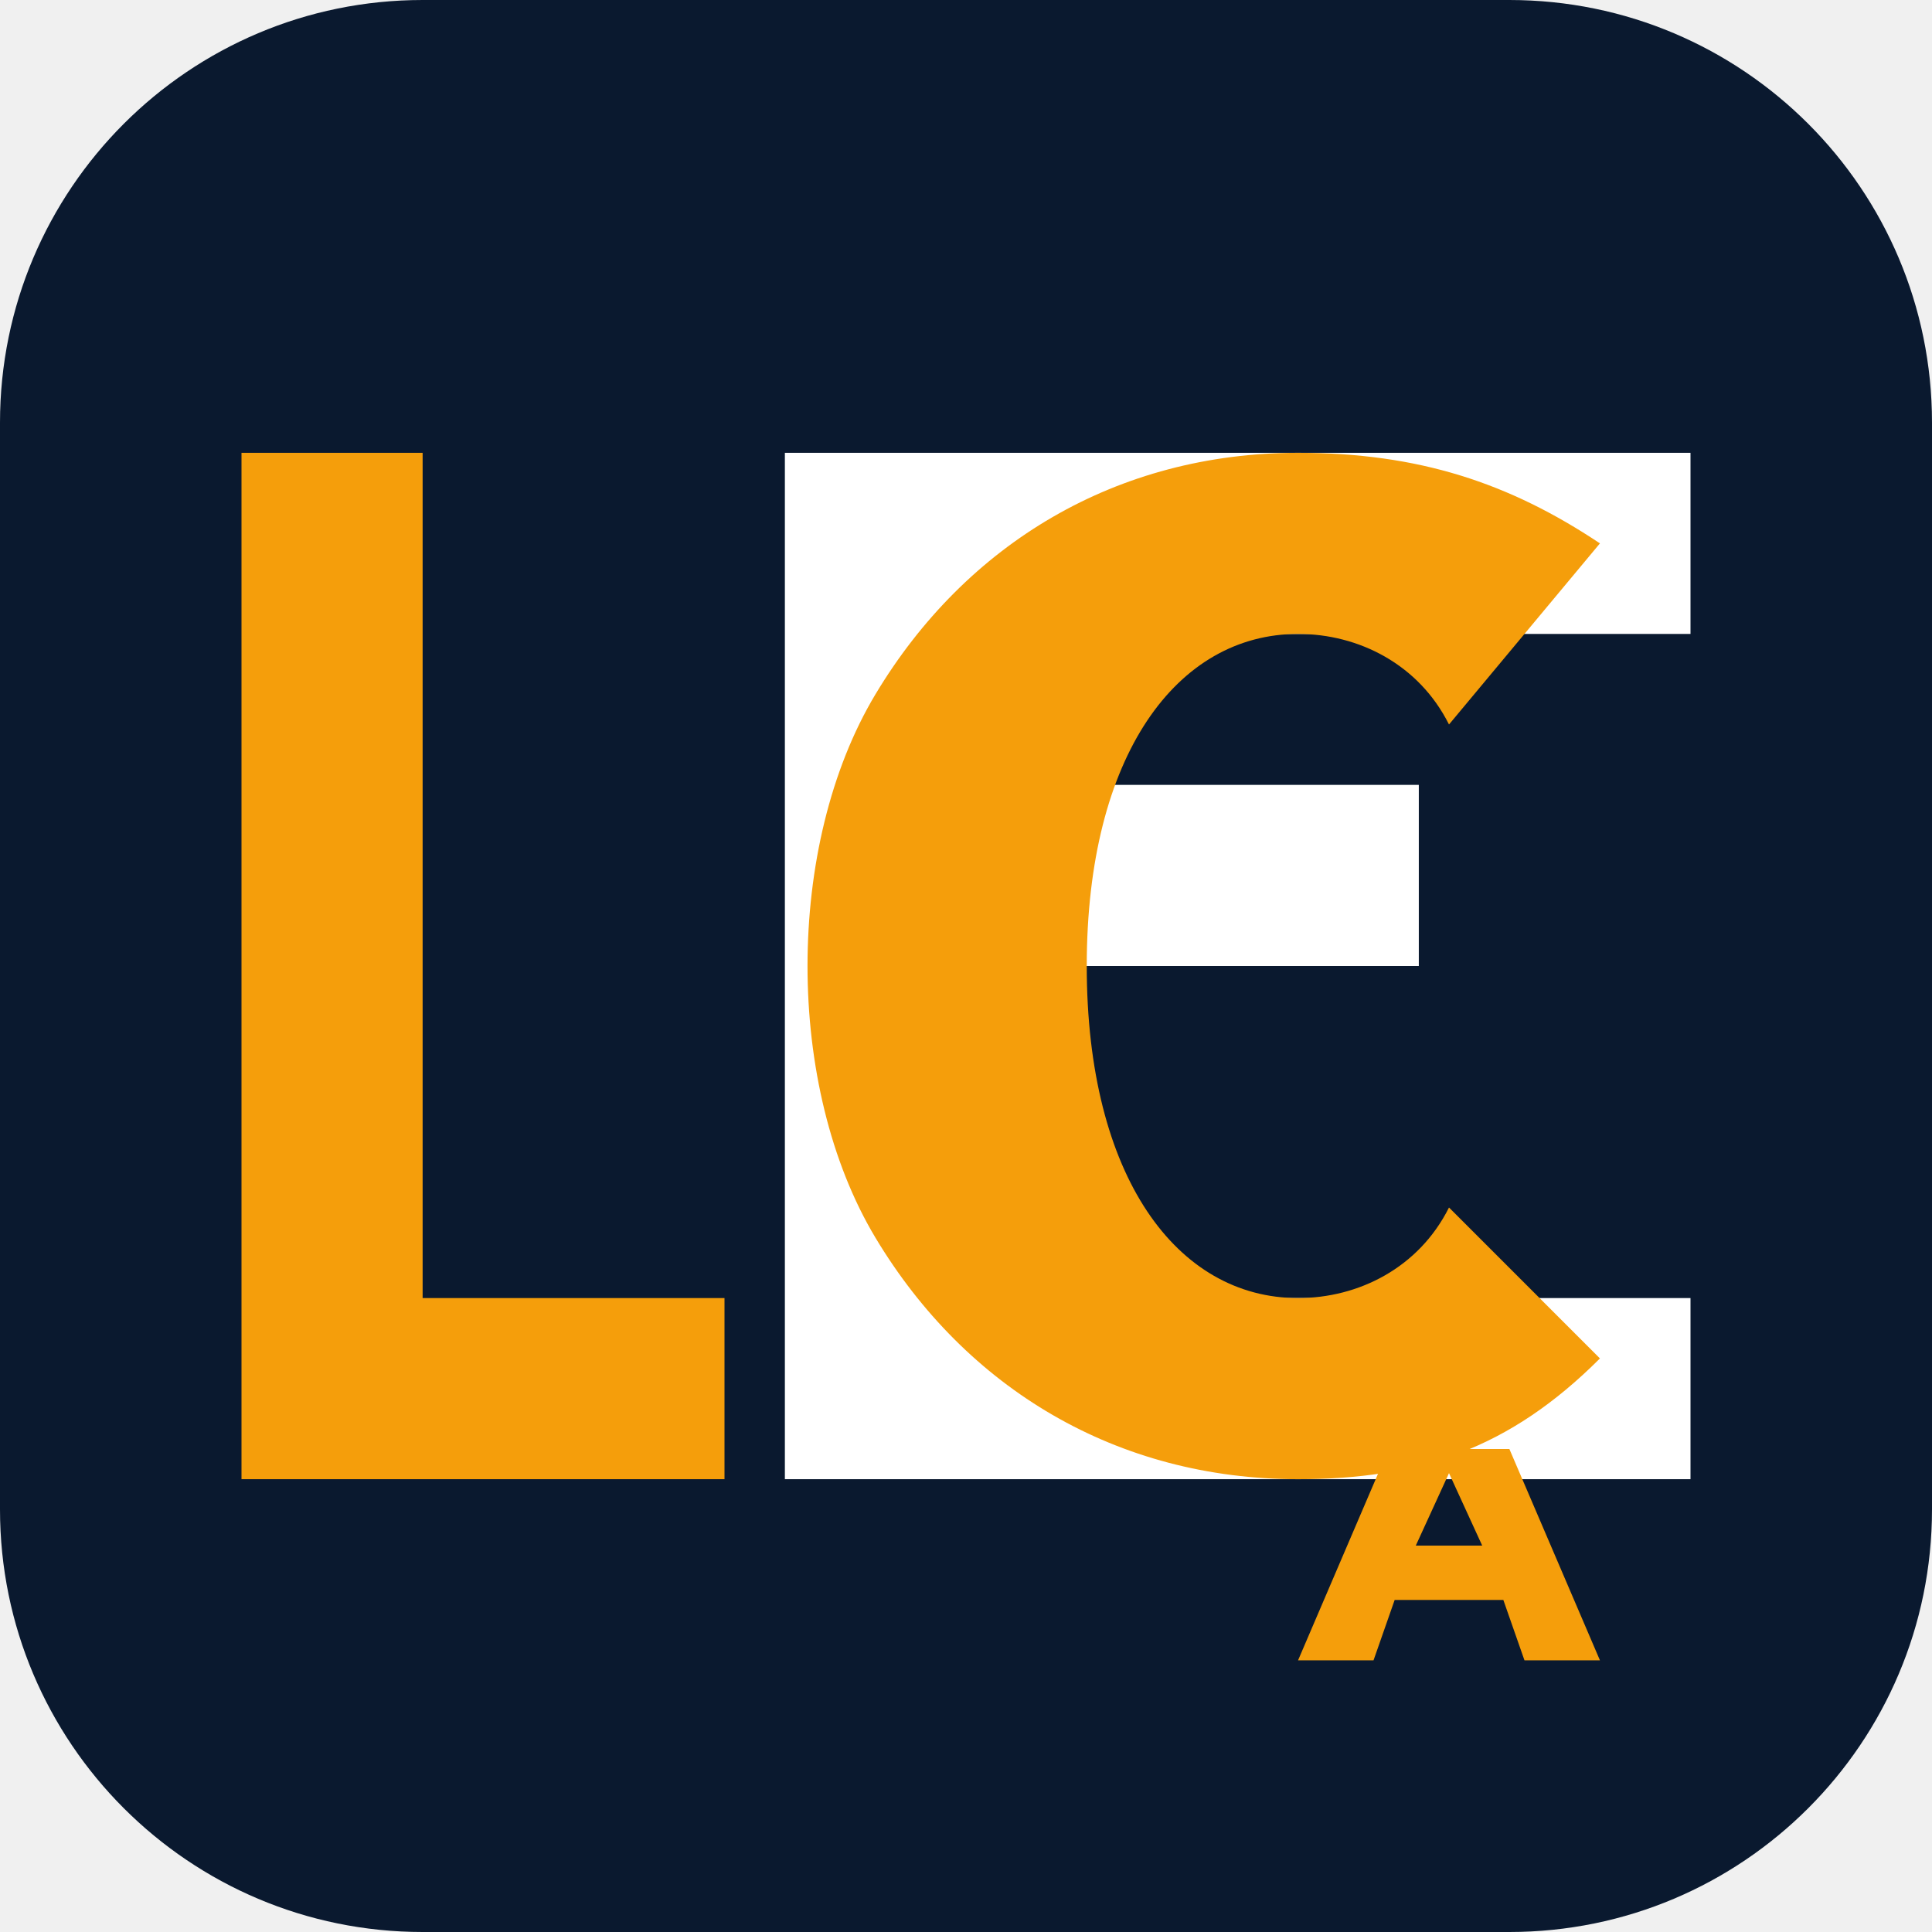
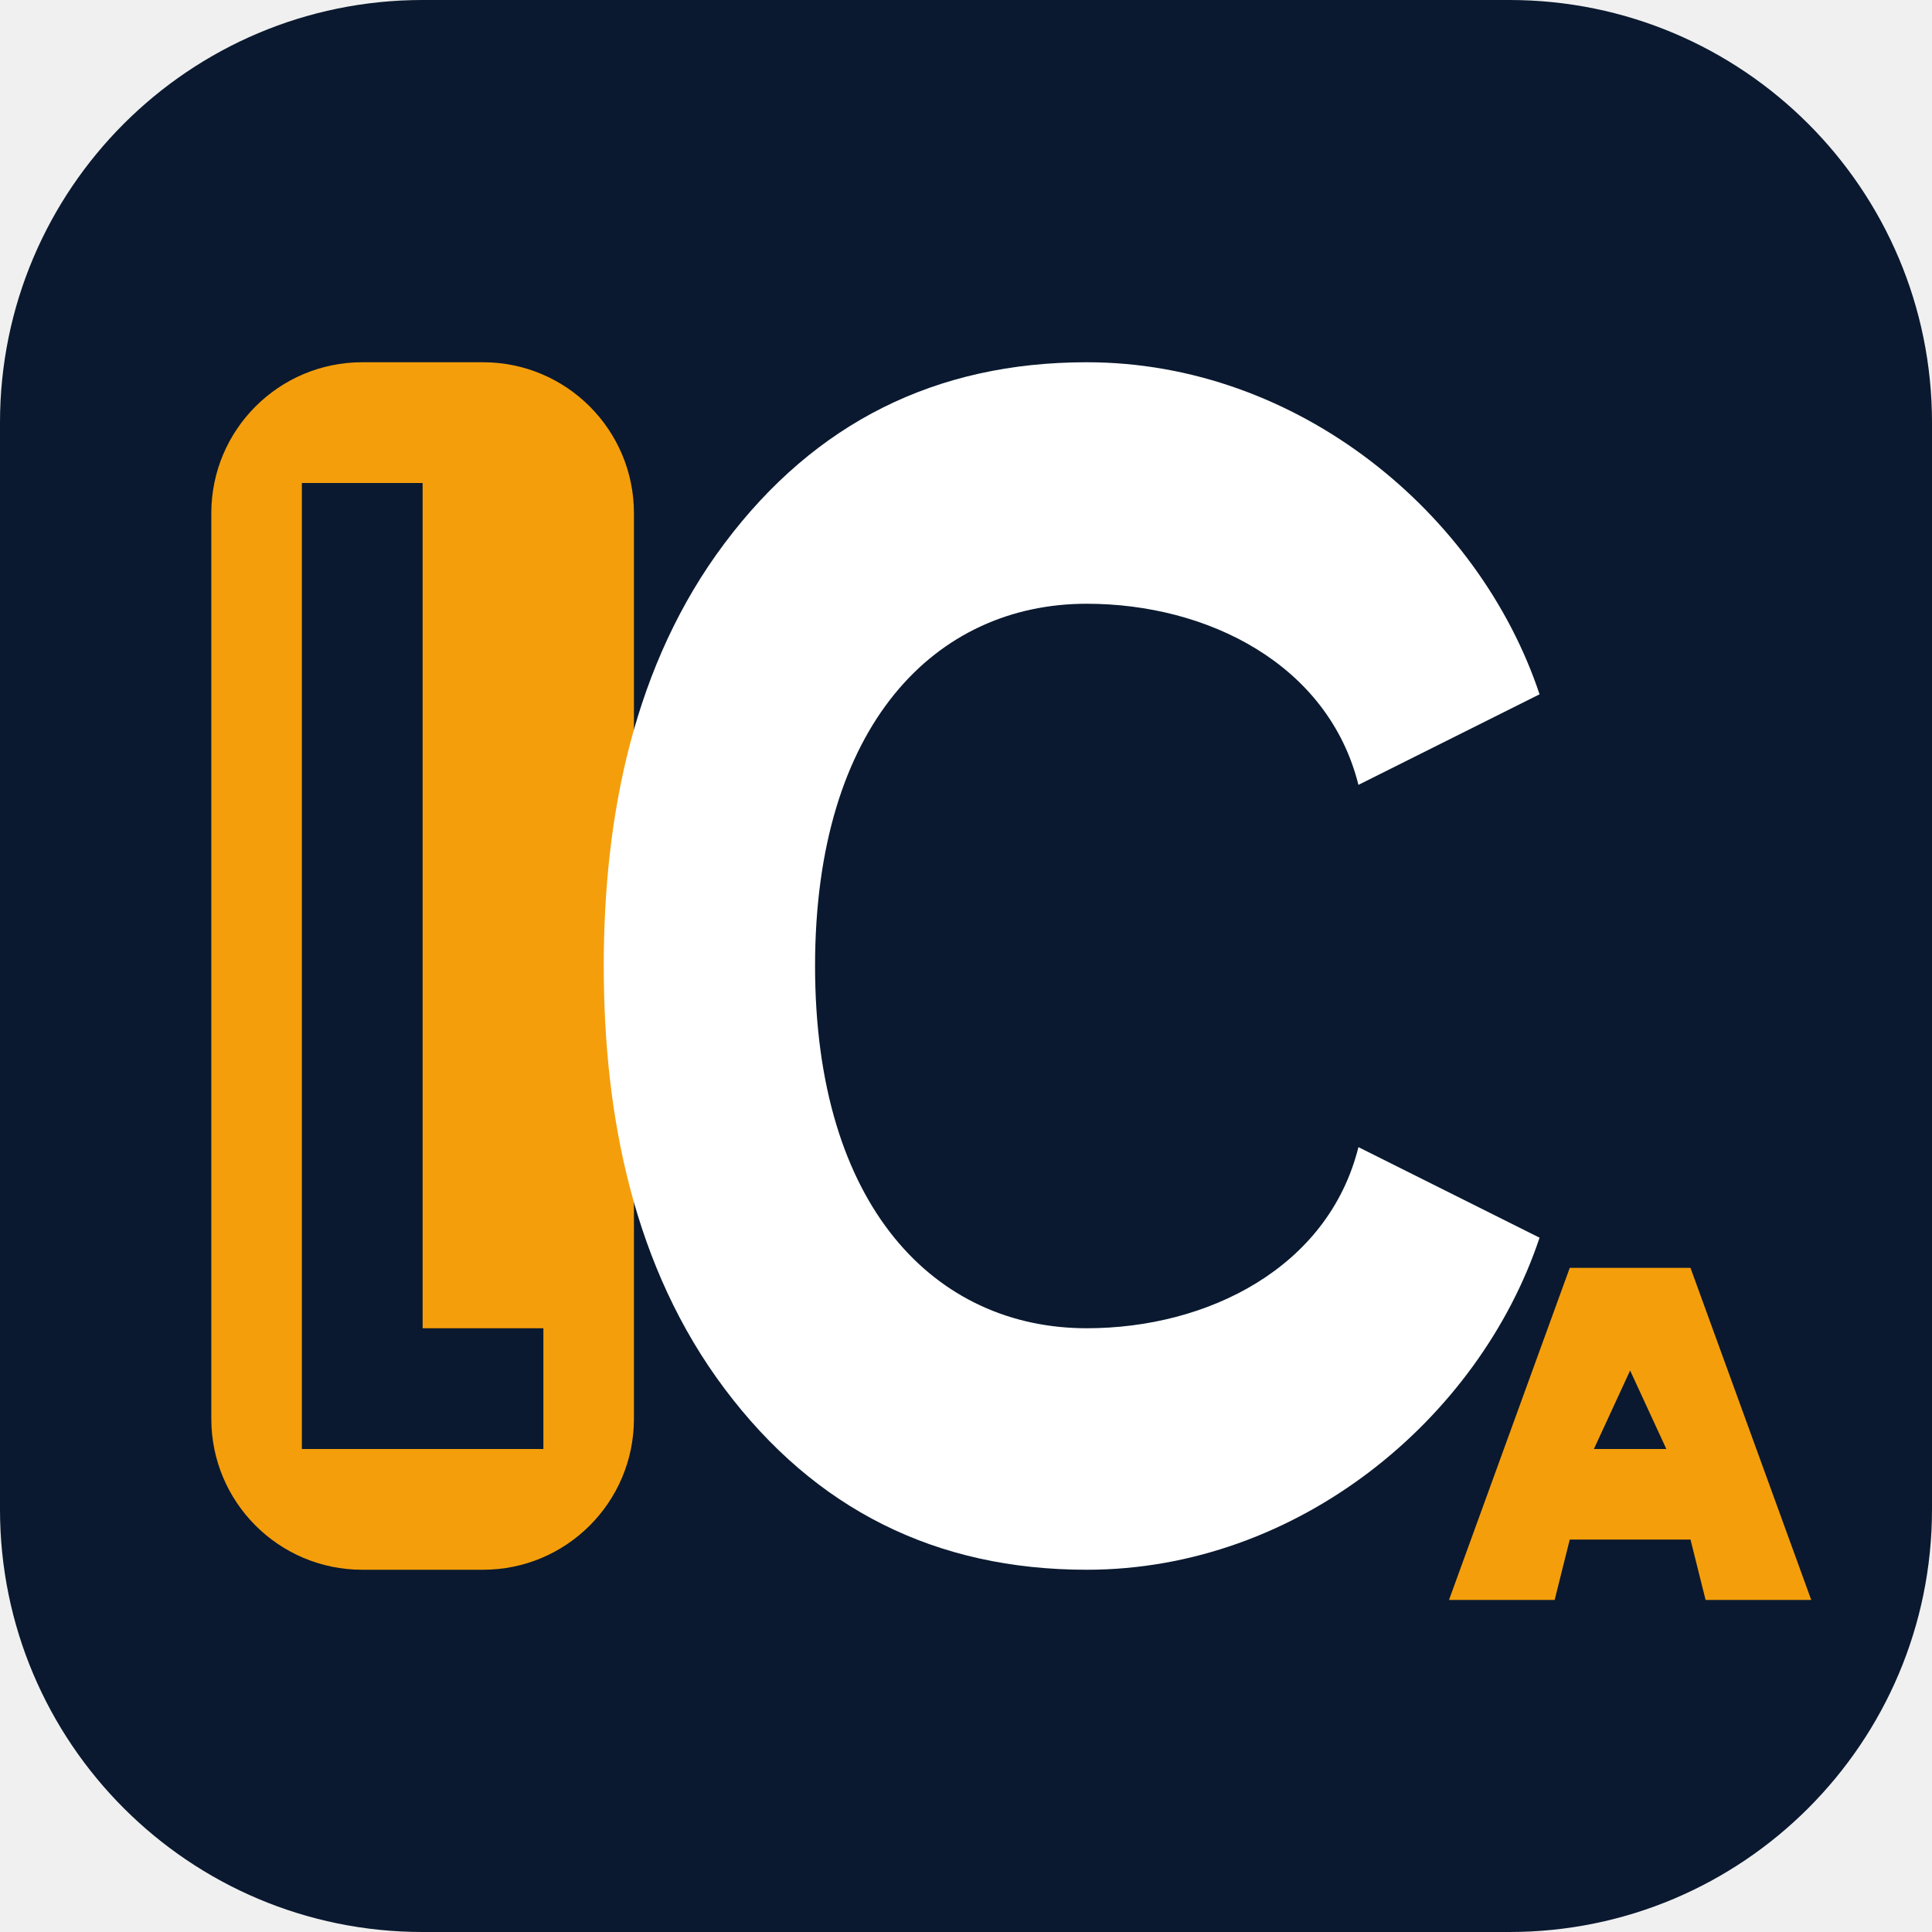
<svg xmlns="http://www.w3.org/2000/svg" width="64" height="64" viewBox="0 0 64 64" fill="none">
  <rect width="64" height="64" rx="14" fill="#0A192F" />
-   <path d="M8 15V49H24V43H14V15H8Z" fill="#F59E0B" />
-   <path d="M26 15H56V21H32V26H47V32H32V43H56V49H26V15Z" fill="white" />
-   <path d="M53 18C50 16 47 15 43 15C37 15 32 18 29 23C26 28 26 36 29 41C32 46 37 49 43 49C47 49 50 48 53 45L48 40C47 42 45 43 43 43C39 43 36 39 36 32C36 25 39 21 43 21C45 21 47 22 48 24L53 18Z" fill="#F59E0B" />
-   <path d="M43 55L46 48H50L53 55H50.5L49.8 53H46.2L45.5 55H43ZM46.9 51.2H49.1L48 48.8L46.9 51.2Z" fill="#F59E0B" />
+   <rect x="7" y="12" width="14" height="40" rx="5" fill="#F59E0B" />
+   <path d="M10 16V48H18V44H14V16H10Z" fill="#0A192F" />
+   <path d="M24 18C27 14 31 12 36 12C43 12 49 17 51 23L45 26C44 22 40 20 36 20C31 20 27 24 27 32C27 40 31 44 36 44C40 44 44 42 45 38L51 41C49 47 43 52 36 52C31 52 27 50 24 46C21 42 20 37 20 32C20 27 21 22 24 18Z" fill="white" />
+   <path d="M48 53L52 42H56L60 53H56.5L56 51H52L51.5 53H48ZM52.8 48H55.2L54 45.4L52.8 48Z" fill="#F59E0B" />
</svg>
